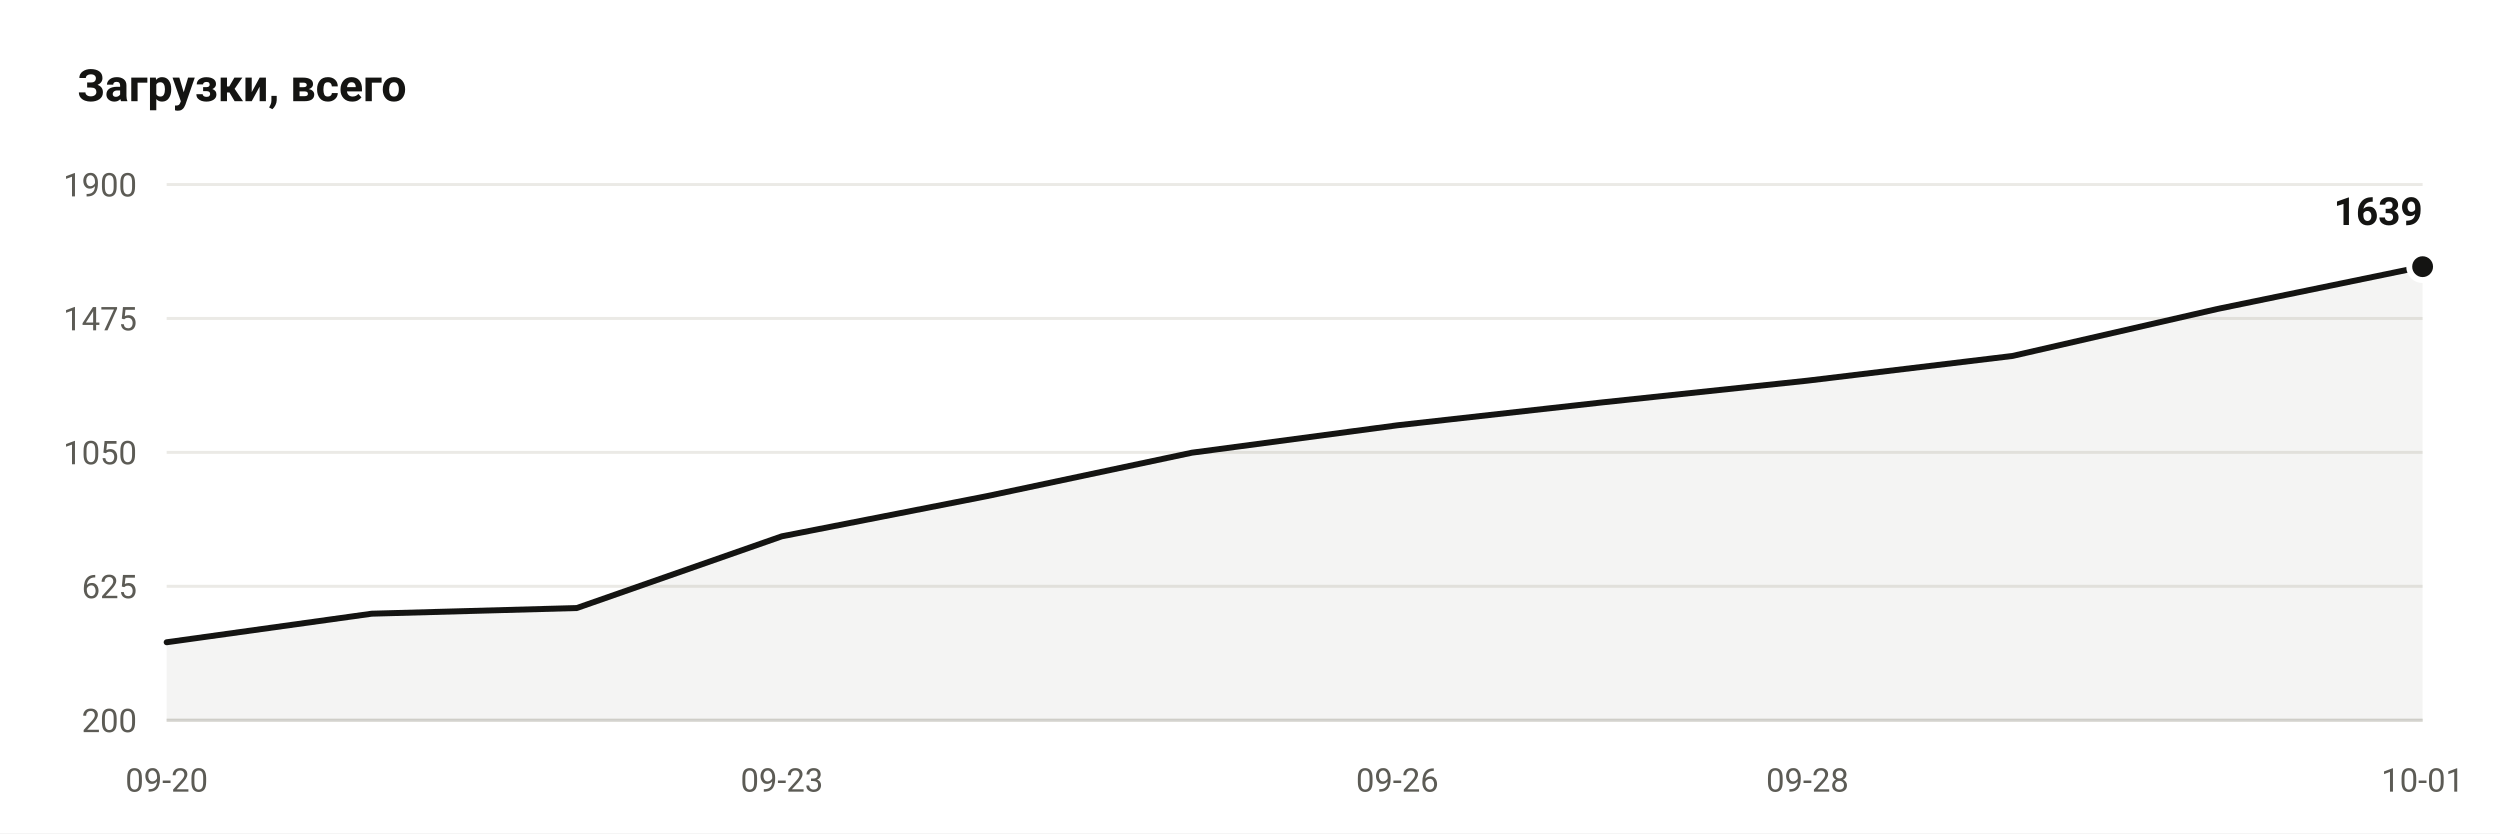
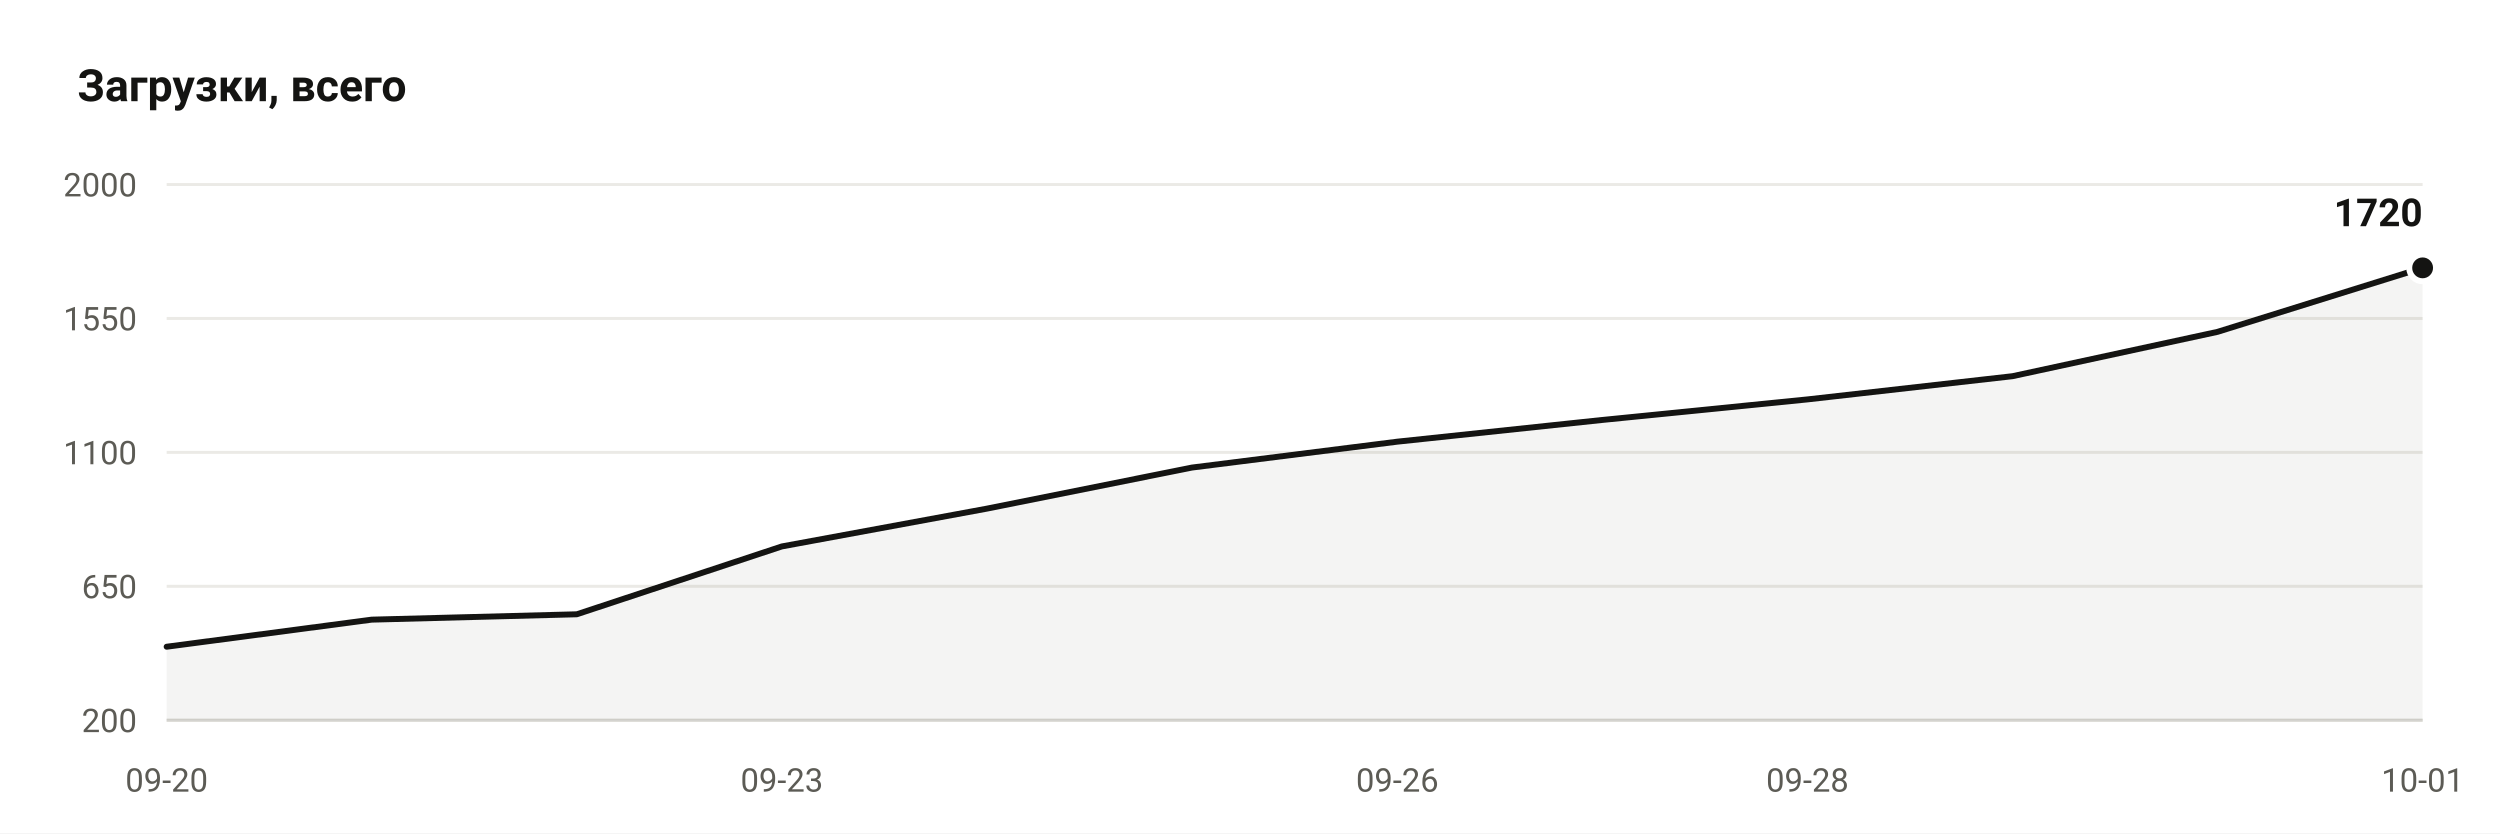
- <svg xmlns="http://www.w3.org/2000/svg" viewBox="0 0 840 280" width="840" height="280" role="img" aria-label="Downloads: 1639">
+ <svg xmlns="http://www.w3.org/2000/svg" viewBox="0 0 840 280" width="840" height="280" role="img" aria-label="Downloads: 1720">
  <rect width="840" height="280" fill="#ffffff" />
  <text x="26" y="34" font-family="ui-sans-serif, -apple-system, Segoe UI, Roboto, Helvetica, Arial, sans-serif" font-size="15" font-weight="600" fill="#141412">Загрузки, всего</text>
  <line x1="56" y1="242.0" x2="814" y2="242.0" stroke="#ebeae6" stroke-width="1" />
  <text x="46" y="246.0" text-anchor="end" font-family="ui-sans-serif, -apple-system, Segoe UI, Roboto, Helvetica, Arial, sans-serif" font-size="11" fill="#5c5b55">200</text>
  <line x1="56" y1="197.0" x2="814" y2="197.0" stroke="#ebeae6" stroke-width="1" />
-   <text x="46" y="201.0" text-anchor="end" font-family="ui-sans-serif, -apple-system, Segoe UI, Roboto, Helvetica, Arial, sans-serif" font-size="11" fill="#5c5b55">625</text>
+   <text x="46" y="201.0" text-anchor="end" font-family="ui-sans-serif, -apple-system, Segoe UI, Roboto, Helvetica, Arial, sans-serif" font-size="11" fill="#5c5b55">650</text>
  <line x1="56" y1="152.0" x2="814" y2="152.0" stroke="#ebeae6" stroke-width="1" />
-   <text x="46" y="156.0" text-anchor="end" font-family="ui-sans-serif, -apple-system, Segoe UI, Roboto, Helvetica, Arial, sans-serif" font-size="11" fill="#5c5b55">1050</text>
+   <text x="46" y="156.0" text-anchor="end" font-family="ui-sans-serif, -apple-system, Segoe UI, Roboto, Helvetica, Arial, sans-serif" font-size="11" fill="#5c5b55">1100</text>
  <line x1="56" y1="107.0" x2="814" y2="107.0" stroke="#ebeae6" stroke-width="1" />
-   <text x="46" y="111.0" text-anchor="end" font-family="ui-sans-serif, -apple-system, Segoe UI, Roboto, Helvetica, Arial, sans-serif" font-size="11" fill="#5c5b55">1475</text>
+   <text x="46" y="111.0" text-anchor="end" font-family="ui-sans-serif, -apple-system, Segoe UI, Roboto, Helvetica, Arial, sans-serif" font-size="11" fill="#5c5b55">1550</text>
  <line x1="56" y1="62.0" x2="814" y2="62.0" stroke="#ebeae6" stroke-width="1" />
-   <text x="46" y="66.0" text-anchor="end" font-family="ui-sans-serif, -apple-system, Segoe UI, Roboto, Helvetica, Arial, sans-serif" font-size="11" fill="#5c5b55">1900</text>
+   <text x="46" y="66.0" text-anchor="end" font-family="ui-sans-serif, -apple-system, Segoe UI, Roboto, Helvetica, Arial, sans-serif" font-size="11" fill="#5c5b55">2000</text>
  <line x1="56" y1="242.0" x2="814" y2="242.0" stroke="#d7d6d1" stroke-width="1" />
-   <path d="M 56.0 242.0 L 56.0 215.8 L 124.9 206.2 L 193.8 204.3 L 262.7 180.2 L 331.6 166.7 L 400.5 152.1 L 469.5 142.9 L 538.4 135.2 L 607.3 127.9 L 676.2 119.6 L 745.1 103.8 L 814.0 89.6 L 814.0 242.0 Z" fill="#141412" fill-opacity="0.05" />
-   <polyline points="56.0,215.8 124.9,206.2 193.8,204.3 262.7,180.2 331.6,166.7 400.5,152.1 469.5,142.9 538.4,135.2 607.3,127.9 676.2,119.6 745.1,103.8 814.0,89.6" fill="none" stroke="#141412" stroke-width="2" stroke-linejoin="round" stroke-linecap="round" />
-   <circle cx="814.0" cy="89.6" r="4.5" fill="#141412" stroke="#ffffff" stroke-width="2" />
-   <text x="814.0" y="75.6" text-anchor="end" font-family="ui-sans-serif, -apple-system, Segoe UI, Roboto, Helvetica, Arial, sans-serif" font-size="13" font-weight="600" fill="#141412">1639</text>
+   <path d="M 56.0 242.0 L 56.0 217.3 L 124.9 208.2 L 193.8 206.4 L 262.7 183.6 L 331.6 170.9 L 400.5 157.1 L 469.5 148.4 L 538.4 141.1 L 607.3 134.2 L 676.2 126.4 L 745.1 111.5 L 814.0 90.0 L 814.0 242.0 Z" fill="#141412" fill-opacity="0.05" />
+   <polyline points="56.0,217.3 124.9,208.2 193.8,206.4 262.7,183.6 331.6,170.9 400.5,157.1 469.5,148.4 538.4,141.1 607.3,134.2 676.2,126.4 745.1,111.5 814.0,90.0" fill="none" stroke="#141412" stroke-width="2" stroke-linejoin="round" stroke-linecap="round" />
+   <circle cx="814.0" cy="90.0" r="4.5" fill="#141412" stroke="#ffffff" stroke-width="2" />
+   <text x="814.0" y="76.0" text-anchor="end" font-family="ui-sans-serif, -apple-system, Segoe UI, Roboto, Helvetica, Arial, sans-serif" font-size="13" font-weight="600" fill="#141412">1720</text>
  <text x="56.0" y="266" text-anchor="middle" font-family="ui-sans-serif, -apple-system, Segoe UI, Roboto, Helvetica, Arial, sans-serif" font-size="11" fill="#5c5b55">09-20</text>
  <text x="262.7" y="266" text-anchor="middle" font-family="ui-sans-serif, -apple-system, Segoe UI, Roboto, Helvetica, Arial, sans-serif" font-size="11" fill="#5c5b55">09-23</text>
  <text x="469.5" y="266" text-anchor="middle" font-family="ui-sans-serif, -apple-system, Segoe UI, Roboto, Helvetica, Arial, sans-serif" font-size="11" fill="#5c5b55">09-26</text>
  <text x="607.3" y="266" text-anchor="middle" font-family="ui-sans-serif, -apple-system, Segoe UI, Roboto, Helvetica, Arial, sans-serif" font-size="11" fill="#5c5b55">09-28</text>
  <text x="814.0" y="266" text-anchor="middle" font-family="ui-sans-serif, -apple-system, Segoe UI, Roboto, Helvetica, Arial, sans-serif" font-size="11" fill="#5c5b55">10-01</text>
</svg>
